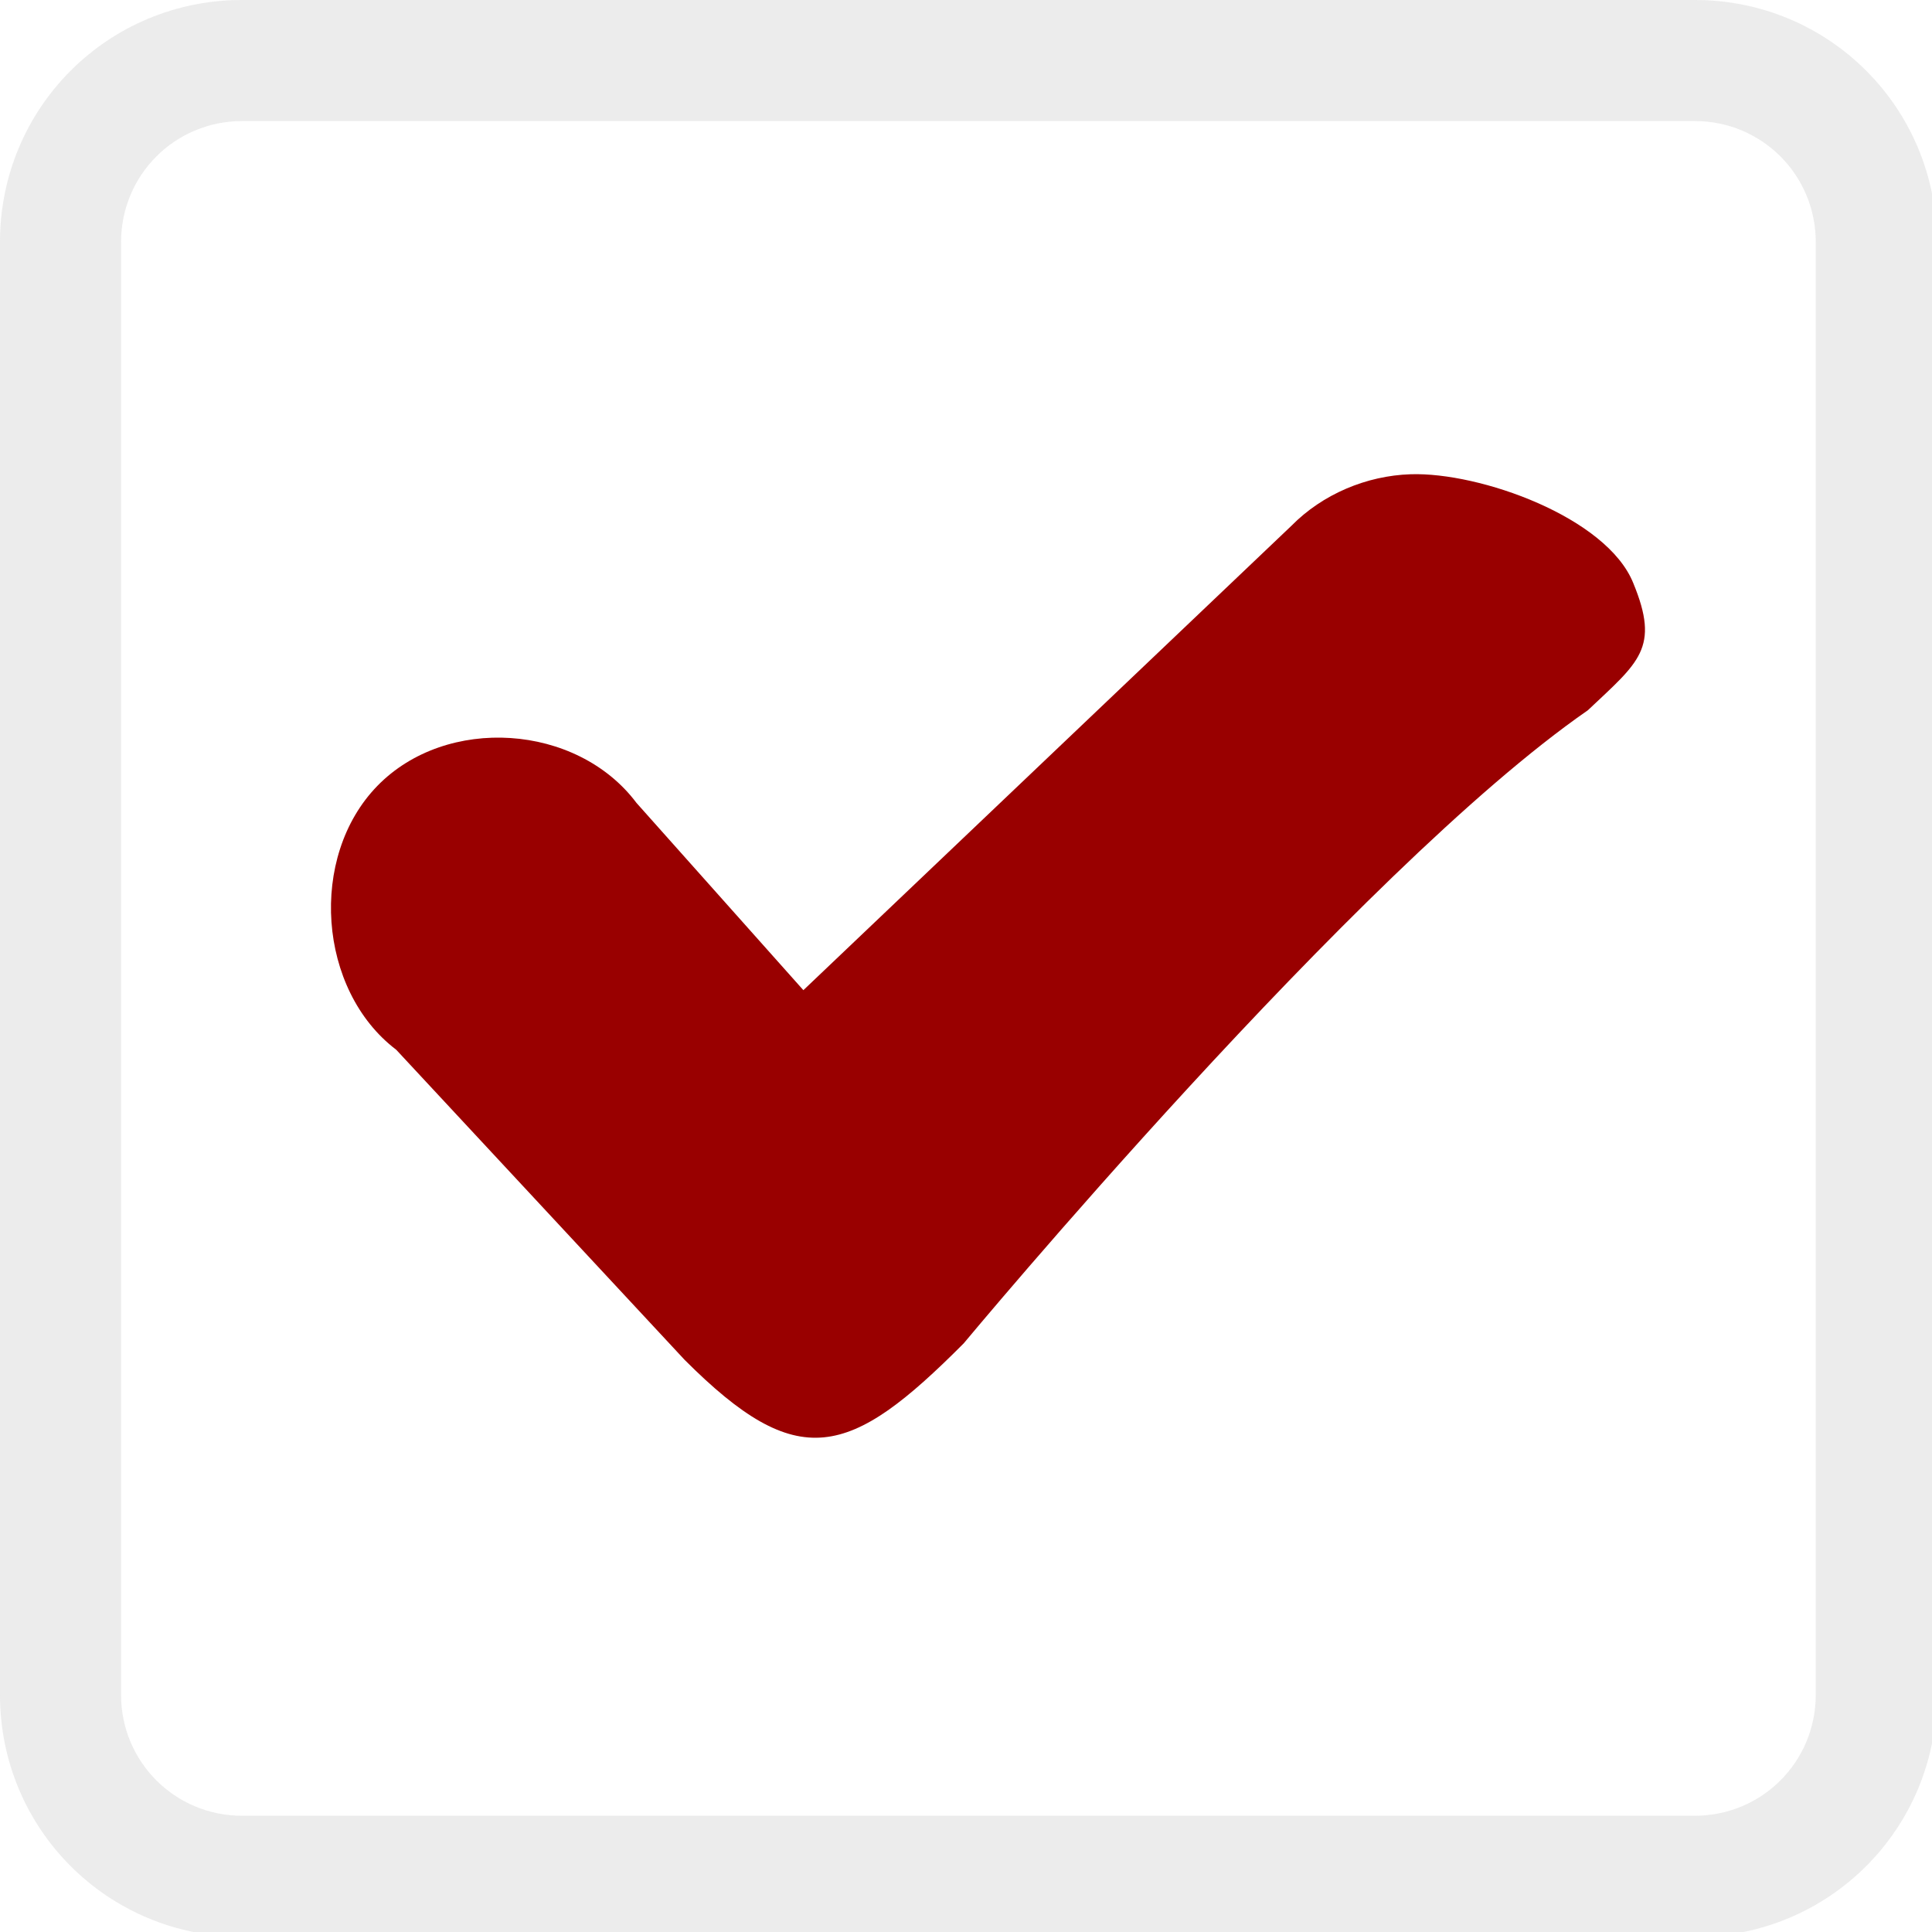
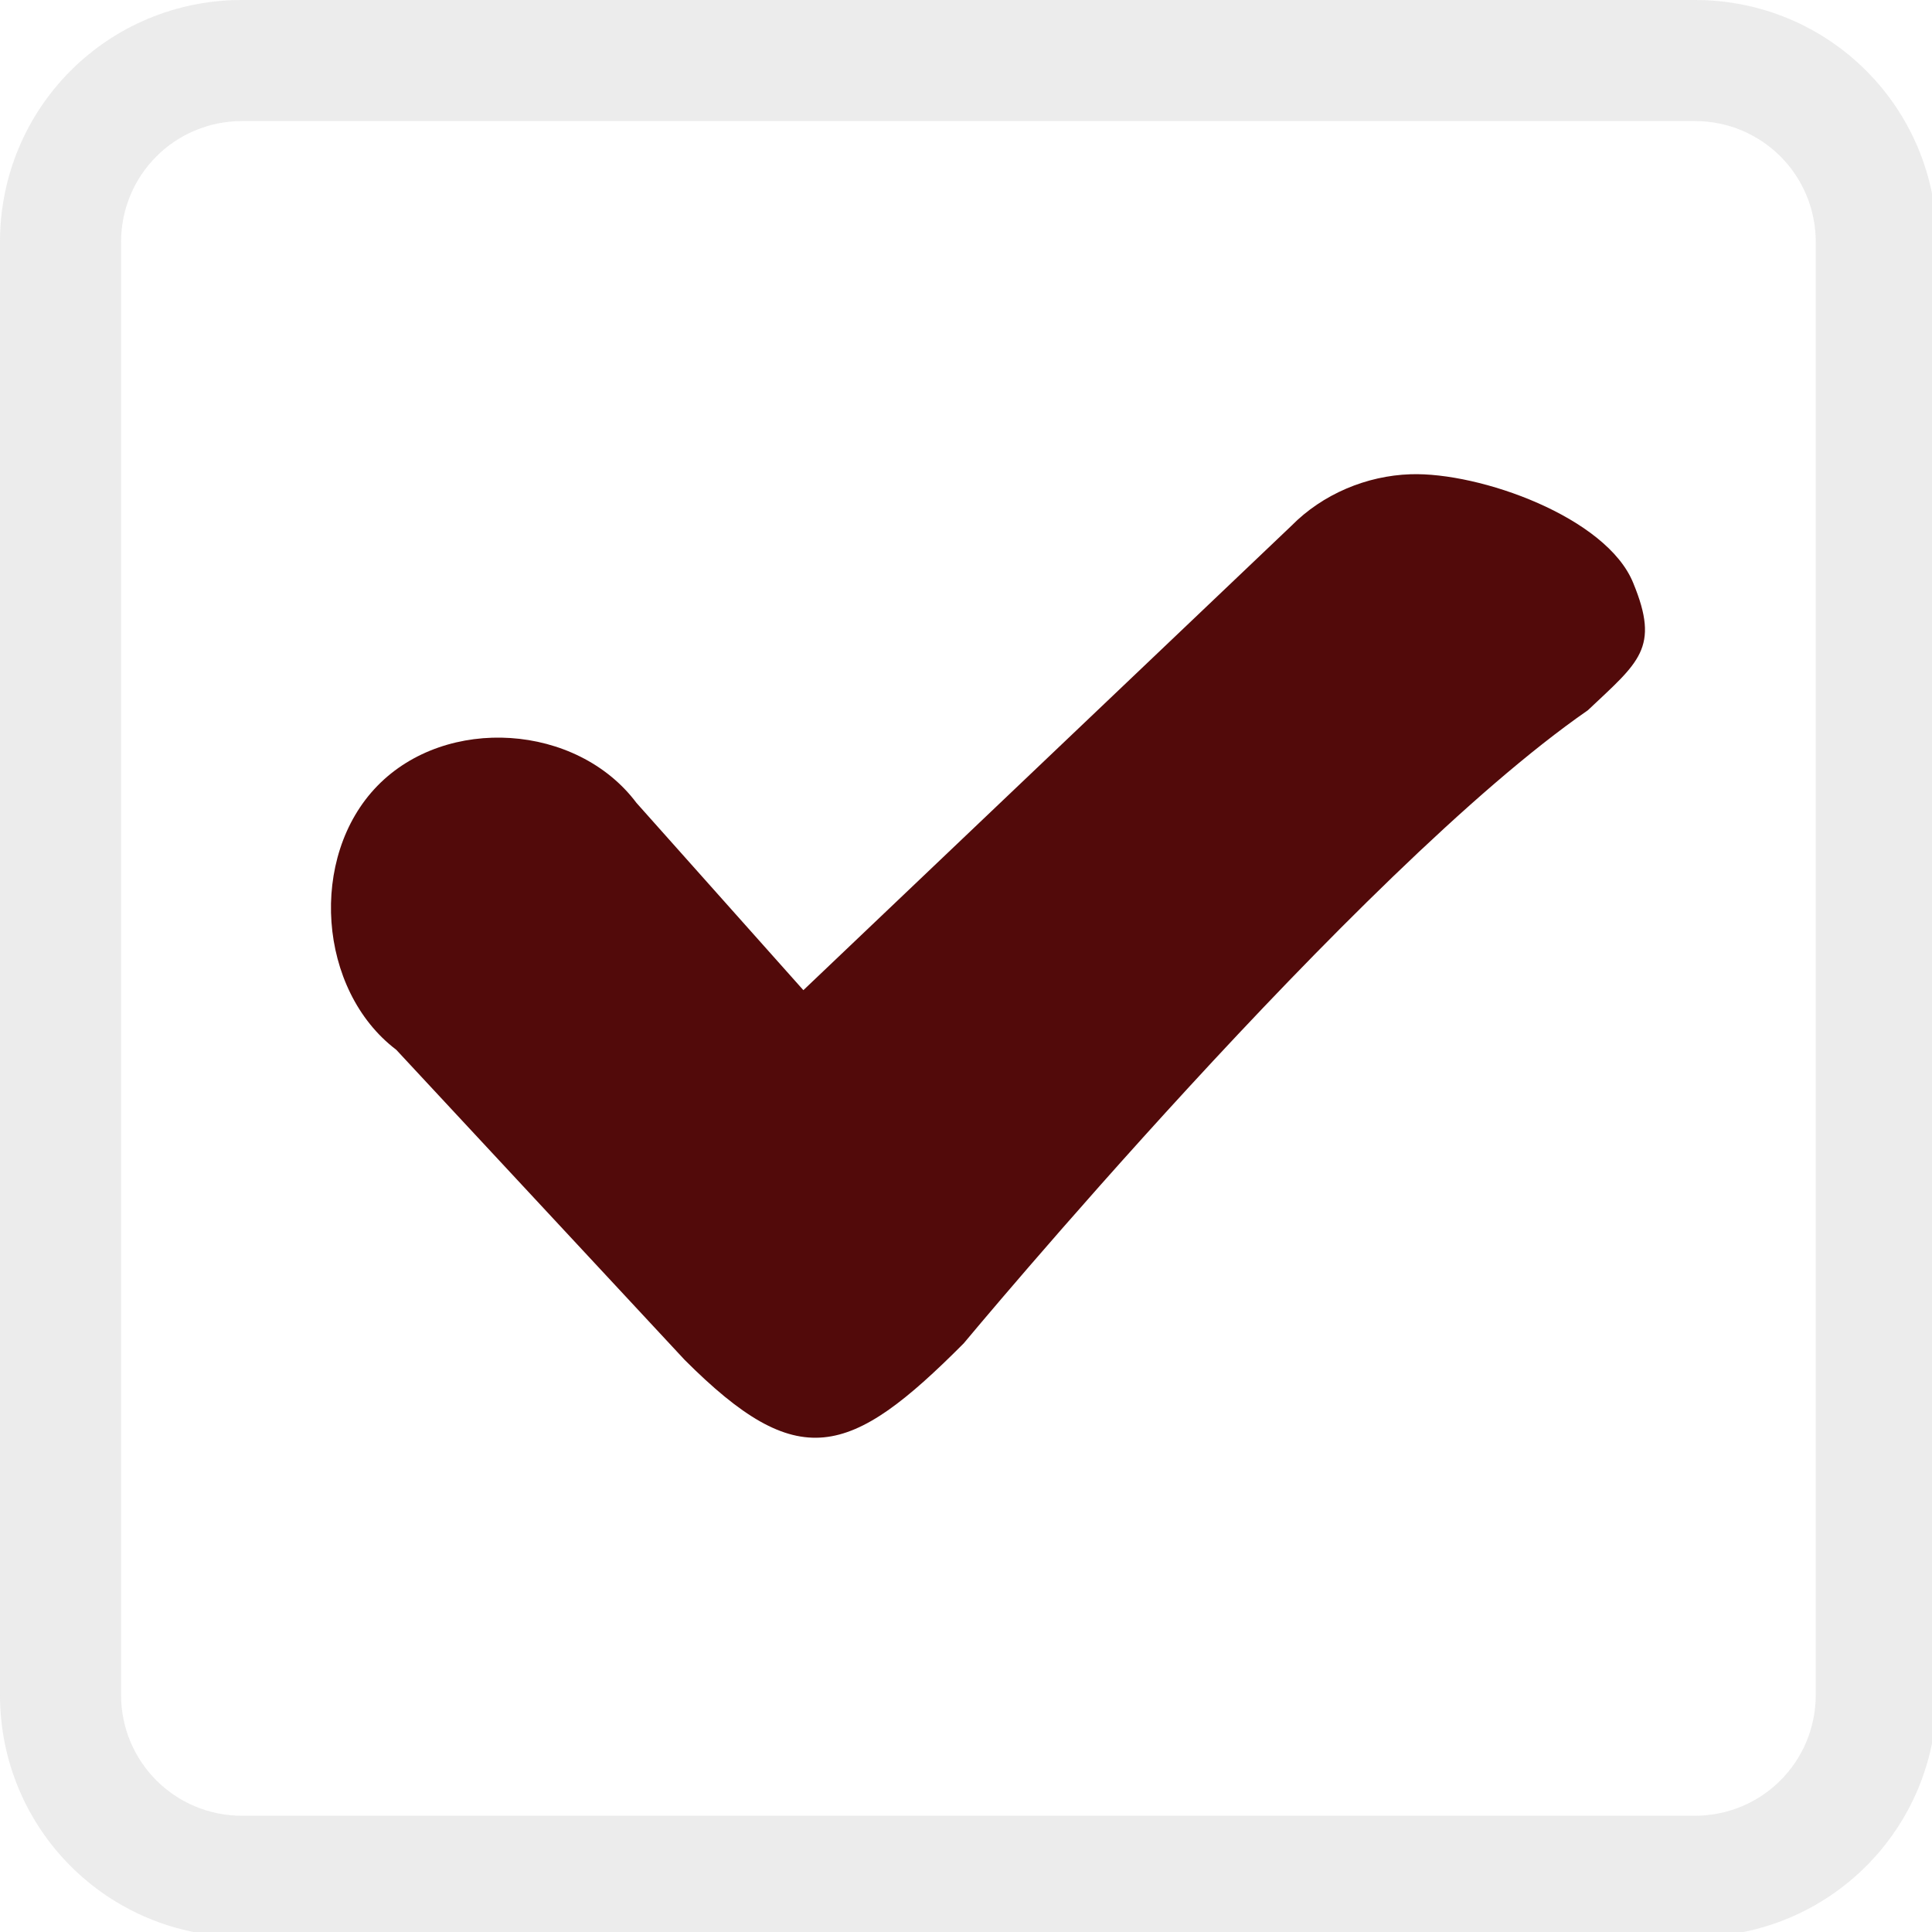
<svg xmlns="http://www.w3.org/2000/svg" width="133pt" height="133pt" viewBox="0 0 133 133" version="1.1">
  <g id="surface1">
    <path style=" stroke:none;fill-rule:nonzero;fill:#dedede;fill-opacity:0.5;" d="M 16.668 0 C 7.422 0 0 7.422 0 16.668 L 0 116.668 C 0 125.91 7.422 133.332 16.668 133.332 L 116.668 133.332 C 125.91 133.332 133.332 125.91 133.332 116.668 L 133.332 16.668 C 133.332 7.422 125.91 0 116.668 0 Z M 16.668 8.332 L 116.668 8.332 C 121.289 8.332 125 12.043 125 16.668 L 125 116.668 C 125 121.289 121.289 125 116.668 125 L 16.668 125 C 12.043 125 8.332 121.289 8.332 116.668 L 8.332 16.668 C 8.332 12.043 12.043 8.332 16.668 8.332 Z M 16.668 8.332 " />
    <path style=" stroke:none;fill-rule:nonzero;fill:#dedede;fill-opacity:0.15;" d="M 16.668 0 C 7.422 0 0 7.422 0 16.668 L 0 116.668 C 0 125.91 7.422 133.332 16.668 133.332 L 116.668 133.332 C 125.91 133.332 133.332 125.91 133.332 116.668 L 133.332 16.668 C 133.332 7.422 125.91 0 116.668 0 Z M 16.668 8.332 L 116.668 8.332 C 121.289 8.332 125 12.043 125 16.668 L 125 116.668 C 125 121.289 121.289 125 116.668 125 L 16.668 125 C 12.043 125 8.332 121.289 8.332 116.668 L 8.332 16.668 C 8.332 12.043 12.043 8.332 16.668 8.332 Z M 16.668 8.332 " />
-     <path style=" stroke:none;fill-rule:nonzero;fill:#990000;fill-opacity:1;" d="M 97.102 32.648 C 94.074 32.746 91.047 34.016 88.898 36.199 L 55.305 68.164 L 43.816 55.273 C 39.715 49.805 30.73 49.219 25.977 54.102 C 21.223 58.984 21.875 68.164 27.277 72.266 L 47.137 93.621 C 54.949 101.434 58.465 100.391 66.34 92.48 C 66.34 92.48 93.426 59.895 109.309 48.895 C 112.824 45.574 114.289 44.629 112.434 40.137 C 110.613 35.613 101.887 32.488 97.102 32.648 Z M 97.102 32.648 " />
+     <path style=" stroke:none;fill-rule:nonzero;fill:#520A0A;fill-opacity:1;" d="M 97.102 32.648 C 94.074 32.746 91.047 34.016 88.898 36.199 L 55.305 68.164 L 43.816 55.273 C 39.715 49.805 30.73 49.219 25.977 54.102 C 21.223 58.984 21.875 68.164 27.277 72.266 L 47.137 93.621 C 54.949 101.434 58.465 100.391 66.34 92.48 C 66.34 92.48 93.426 59.895 109.309 48.895 C 112.824 45.574 114.289 44.629 112.434 40.137 C 110.613 35.613 101.887 32.488 97.102 32.648 Z M 97.102 32.648 " />
  </g>
</svg>
